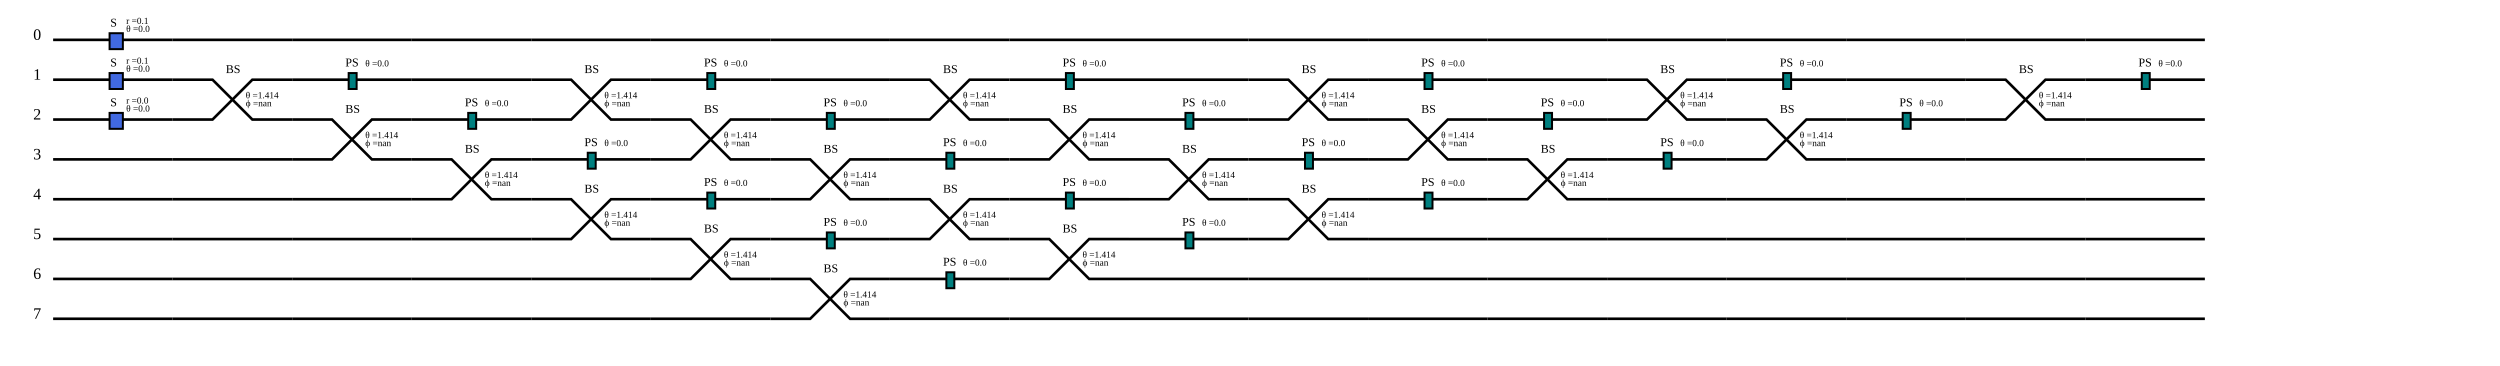
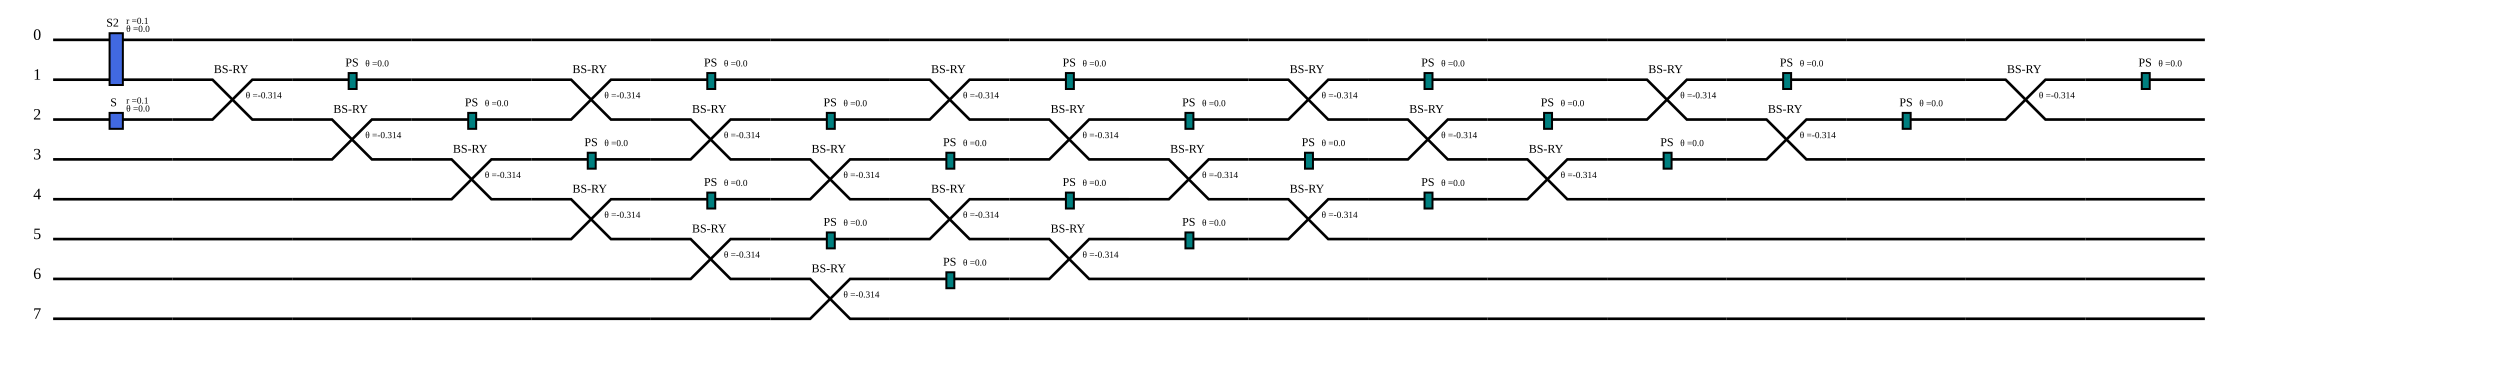
- <svg xmlns="http://www.w3.org/2000/svg" baseProfile="full" height="7.273cm" version="1.1" width="49.8cm">
+ <svg xmlns="http://www.w3.org/2000/svg" baseProfile="full" height="7.636cm" version="1.1" width="49.8cm">
  <defs />
  <polyline fill="none" points="40,30 130,30" stroke="black" stroke-width="2" />
-   <rect fill="royalblue" height="12" rx="0" ry="0" stroke="black" stroke-width="1.5" width="10" x="82.5" y="25" />
-   <text font-size="9" x="83" y="20">S</text>
+   <polyline fill="none" points="40,60 130,60" stroke="black" stroke-width="2" />
+   <rect fill="royalblue" height="39" rx="0" ry="0" stroke="black" stroke-width="1.5" width="10" x="82.5" y="25" />
+   <text font-size="9" x="80" y="20">S2</text>
  <text font-size="7" x="95" y="18">r =0.1</text>
  <text font-size="7" x="95" y="24">θ =0.0</text>
-   <polyline fill="none" points="40,60 130,60" stroke="black" stroke-width="2" />
-   <rect fill="royalblue" height="12" rx="0" ry="0" stroke="black" stroke-width="1.5" width="10" x="82.5" y="55" />
-   <text font-size="9" x="83" y="50">S</text>
-   <text font-size="7" x="95" y="48">r =0.1</text>
-   <text font-size="7" x="95" y="54">θ =0.0</text>
  <polyline fill="none" points="40,90 130,90" stroke="black" stroke-width="2" />
  <rect fill="royalblue" height="12" rx="0" ry="0" stroke="black" stroke-width="1.5" width="10" x="82.5" y="85" />
  <text font-size="9" x="83" y="80">S</text>
-   <text font-size="7" x="95" y="78">r =0.0</text>
+   <text font-size="7" x="95" y="78">r =0.1</text>
  <text font-size="7" x="95" y="84">θ =0.0</text>
  <polyline fill="none" points="130,60 160,60 190,90 220,90" stroke="black" stroke-width="2" />
  <polyline fill="none" points="130,90 160,90 190,60 220,60" stroke="black" stroke-width="2" />
-   <text font-size="9" x="170" y="55">BS</text>
-   <text font-size="7" x="185" y="74">θ =1.414</text>
-   <text font-size="7" x="185" y="80">ϕ =nan</text>
+   <text font-size="9" x="161" y="55">BS-RY</text>
+   <text font-size="7" x="185" y="74">θ =-0.314</text>
  <polyline fill="none" points="220,60 310,60" stroke="black" stroke-width="2" />
  <rect fill="teal" height="12" rx="0" ry="0" stroke="black" stroke-width="1.5" width="6" x="262.5" y="55" />
  <text font-size="9" x="260" y="50">PS</text>
  <text font-size="7" x="275" y="50">θ =0.0</text>
  <polyline fill="none" points="220,90 250,90 280,120 310,120" stroke="black" stroke-width="2" />
  <polyline fill="none" points="220,120 250,120 280,90 310,90" stroke="black" stroke-width="2" />
-   <text font-size="9" x="260" y="85">BS</text>
-   <text font-size="7" x="275" y="104">θ =1.414</text>
-   <text font-size="7" x="275" y="110">ϕ =nan</text>
+   <text font-size="9" x="251" y="85">BS-RY</text>
+   <text font-size="7" x="275" y="104">θ =-0.314</text>
  <polyline fill="none" points="310,90 400,90" stroke="black" stroke-width="2" />
  <rect fill="teal" height="12" rx="0" ry="0" stroke="black" stroke-width="1.5" width="6" x="352.5" y="85" />
  <text font-size="9" x="350" y="80">PS</text>
  <text font-size="7" x="365" y="80">θ =0.0</text>
  <polyline fill="none" points="310,120 340,120 370,150 400,150" stroke="black" stroke-width="2" />
  <polyline fill="none" points="310,150 340,150 370,120 400,120" stroke="black" stroke-width="2" />
-   <text font-size="9" x="350" y="115">BS</text>
-   <text font-size="7" x="365" y="134">θ =1.414</text>
-   <text font-size="7" x="365" y="140">ϕ =nan</text>
+   <text font-size="9" x="341" y="115">BS-RY</text>
+   <text font-size="7" x="365" y="134">θ =-0.314</text>
  <polyline fill="none" points="400,120 490,120" stroke="black" stroke-width="2" />
  <rect fill="teal" height="12" rx="0" ry="0" stroke="black" stroke-width="1.5" width="6" x="442.5" y="115" />
  <text font-size="9" x="440" y="110">PS</text>
  <text font-size="7" x="455" y="110">θ =0.0</text>
  <polyline fill="none" points="400,150 430,150 460,180 490,180" stroke="black" stroke-width="2" />
  <polyline fill="none" points="400,180 430,180 460,150 490,150" stroke="black" stroke-width="2" />
-   <text font-size="9" x="440" y="145">BS</text>
-   <text font-size="7" x="455" y="164">θ =1.414</text>
-   <text font-size="7" x="455" y="170">ϕ =nan</text>
+   <text font-size="9" x="431" y="145">BS-RY</text>
+   <text font-size="7" x="455" y="164">θ =-0.314</text>
  <polyline fill="none" points="490,150 580,150" stroke="black" stroke-width="2" />
  <rect fill="teal" height="12" rx="0" ry="0" stroke="black" stroke-width="1.5" width="6" x="532.5" y="145" />
  <text font-size="9" x="530" y="140">PS</text>
  <text font-size="7" x="545" y="140">θ =0.0</text>
  <polyline fill="none" points="490,180 520,180 550,210 580,210" stroke="black" stroke-width="2" />
  <polyline fill="none" points="490,210 520,210 550,180 580,180" stroke="black" stroke-width="2" />
-   <text font-size="9" x="530" y="175">BS</text>
-   <text font-size="7" x="545" y="194">θ =1.414</text>
-   <text font-size="7" x="545" y="200">ϕ =nan</text>
+   <text font-size="9" x="521" y="175">BS-RY</text>
+   <text font-size="7" x="545" y="194">θ =-0.314</text>
  <polyline fill="none" points="580,180 670,180" stroke="black" stroke-width="2" />
  <rect fill="teal" height="12" rx="0" ry="0" stroke="black" stroke-width="1.5" width="6" x="622.5" y="175" />
  <text font-size="9" x="620" y="170">PS</text>
  <text font-size="7" x="635" y="170">θ =0.0</text>
  <polyline fill="none" points="580,210 610,210 640,240 670,240" stroke="black" stroke-width="2" />
  <polyline fill="none" points="580,240 610,240 640,210 670,210" stroke="black" stroke-width="2" />
-   <text font-size="9" x="620" y="205">BS</text>
-   <text font-size="7" x="635" y="224">θ =1.414</text>
-   <text font-size="7" x="635" y="230">ϕ =nan</text>
+   <text font-size="9" x="611" y="205">BS-RY</text>
+   <text font-size="7" x="635" y="224">θ =-0.314</text>
  <polyline fill="none" points="670,210 760,210" stroke="black" stroke-width="2" />
  <rect fill="teal" height="12" rx="0" ry="0" stroke="black" stroke-width="1.5" width="6" x="712.5" y="205" />
  <text font-size="9" x="710" y="200">PS</text>
  <text font-size="7" x="725" y="200">θ =0.0</text>
  <polyline fill="none" points="400,60 430,60 460,90 490,90" stroke="black" stroke-width="2" />
  <polyline fill="none" points="400,90 430,90 460,60 490,60" stroke="black" stroke-width="2" />
-   <text font-size="9" x="440" y="55">BS</text>
-   <text font-size="7" x="455" y="74">θ =1.414</text>
-   <text font-size="7" x="455" y="80">ϕ =nan</text>
+   <text font-size="9" x="431" y="55">BS-RY</text>
+   <text font-size="7" x="455" y="74">θ =-0.314</text>
  <polyline fill="none" points="490,60 580,60" stroke="black" stroke-width="2" />
  <rect fill="teal" height="12" rx="0" ry="0" stroke="black" stroke-width="1.5" width="6" x="532.5" y="55" />
  <text font-size="9" x="530" y="50">PS</text>
  <text font-size="7" x="545" y="50">θ =0.0</text>
  <polyline fill="none" points="490,90 520,90 550,120 580,120" stroke="black" stroke-width="2" />
  <polyline fill="none" points="490,120 520,120 550,90 580,90" stroke="black" stroke-width="2" />
-   <text font-size="9" x="530" y="85">BS</text>
-   <text font-size="7" x="545" y="104">θ =1.414</text>
-   <text font-size="7" x="545" y="110">ϕ =nan</text>
+   <text font-size="9" x="521" y="85">BS-RY</text>
+   <text font-size="7" x="545" y="104">θ =-0.314</text>
  <polyline fill="none" points="580,90 670,90" stroke="black" stroke-width="2" />
  <rect fill="teal" height="12" rx="0" ry="0" stroke="black" stroke-width="1.5" width="6" x="622.5" y="85" />
  <text font-size="9" x="620" y="80">PS</text>
  <text font-size="7" x="635" y="80">θ =0.0</text>
  <polyline fill="none" points="580,120 610,120 640,150 670,150" stroke="black" stroke-width="2" />
  <polyline fill="none" points="580,150 610,150 640,120 670,120" stroke="black" stroke-width="2" />
-   <text font-size="9" x="620" y="115">BS</text>
-   <text font-size="7" x="635" y="134">θ =1.414</text>
-   <text font-size="7" x="635" y="140">ϕ =nan</text>
+   <text font-size="9" x="611" y="115">BS-RY</text>
+   <text font-size="7" x="635" y="134">θ =-0.314</text>
  <polyline fill="none" points="670,120 760,120" stroke="black" stroke-width="2" />
  <rect fill="teal" height="12" rx="0" ry="0" stroke="black" stroke-width="1.5" width="6" x="712.5" y="115" />
  <text font-size="9" x="710" y="110">PS</text>
  <text font-size="7" x="725" y="110">θ =0.0</text>
  <polyline fill="none" points="670,150 700,150 730,180 760,180" stroke="black" stroke-width="2" />
  <polyline fill="none" points="670,180 700,180 730,150 760,150" stroke="black" stroke-width="2" />
-   <text font-size="9" x="710" y="145">BS</text>
-   <text font-size="7" x="725" y="164">θ =1.414</text>
-   <text font-size="7" x="725" y="170">ϕ =nan</text>
+   <text font-size="9" x="701" y="145">BS-RY</text>
+   <text font-size="7" x="725" y="164">θ =-0.314</text>
  <polyline fill="none" points="760,150 850,150" stroke="black" stroke-width="2" />
  <rect fill="teal" height="12" rx="0" ry="0" stroke="black" stroke-width="1.5" width="6" x="802.5" y="145" />
  <text font-size="9" x="800" y="140">PS</text>
  <text font-size="7" x="815" y="140">θ =0.0</text>
  <polyline fill="none" points="760,180 790,180 820,210 850,210" stroke="black" stroke-width="2" />
  <polyline fill="none" points="760,210 790,210 820,180 850,180" stroke="black" stroke-width="2" />
-   <text font-size="9" x="800" y="175">BS</text>
-   <text font-size="7" x="815" y="194">θ =1.414</text>
-   <text font-size="7" x="815" y="200">ϕ =nan</text>
+   <text font-size="9" x="791" y="175">BS-RY</text>
+   <text font-size="7" x="815" y="194">θ =-0.314</text>
  <polyline fill="none" points="850,180 940,180" stroke="black" stroke-width="2" />
  <rect fill="teal" height="12" rx="0" ry="0" stroke="black" stroke-width="1.5" width="6" x="892.5" y="175" />
  <text font-size="9" x="890" y="170">PS</text>
  <text font-size="7" x="905" y="170">θ =0.0</text>
  <polyline fill="none" points="670,60 700,60 730,90 760,90" stroke="black" stroke-width="2" />
  <polyline fill="none" points="670,90 700,90 730,60 760,60" stroke="black" stroke-width="2" />
-   <text font-size="9" x="710" y="55">BS</text>
-   <text font-size="7" x="725" y="74">θ =1.414</text>
-   <text font-size="7" x="725" y="80">ϕ =nan</text>
+   <text font-size="9" x="701" y="55">BS-RY</text>
+   <text font-size="7" x="725" y="74">θ =-0.314</text>
  <polyline fill="none" points="760,60 850,60" stroke="black" stroke-width="2" />
  <rect fill="teal" height="12" rx="0" ry="0" stroke="black" stroke-width="1.5" width="6" x="802.5" y="55" />
  <text font-size="9" x="800" y="50">PS</text>
  <text font-size="7" x="815" y="50">θ =0.0</text>
  <polyline fill="none" points="760,90 790,90 820,120 850,120" stroke="black" stroke-width="2" />
  <polyline fill="none" points="760,120 790,120 820,90 850,90" stroke="black" stroke-width="2" />
-   <text font-size="9" x="800" y="85">BS</text>
-   <text font-size="7" x="815" y="104">θ =1.414</text>
-   <text font-size="7" x="815" y="110">ϕ =nan</text>
+   <text font-size="9" x="791" y="85">BS-RY</text>
+   <text font-size="7" x="815" y="104">θ =-0.314</text>
  <polyline fill="none" points="850,90 940,90" stroke="black" stroke-width="2" />
  <rect fill="teal" height="12" rx="0" ry="0" stroke="black" stroke-width="1.5" width="6" x="892.5" y="85" />
  <text font-size="9" x="890" y="80">PS</text>
  <text font-size="7" x="905" y="80">θ =0.0</text>
  <polyline fill="none" points="850,120 880,120 910,150 940,150" stroke="black" stroke-width="2" />
  <polyline fill="none" points="850,150 880,150 910,120 940,120" stroke="black" stroke-width="2" />
-   <text font-size="9" x="890" y="115">BS</text>
-   <text font-size="7" x="905" y="134">θ =1.414</text>
-   <text font-size="7" x="905" y="140">ϕ =nan</text>
+   <text font-size="9" x="881" y="115">BS-RY</text>
+   <text font-size="7" x="905" y="134">θ =-0.314</text>
  <polyline fill="none" points="940,120 1030,120" stroke="black" stroke-width="2" />
  <rect fill="teal" height="12" rx="0" ry="0" stroke="black" stroke-width="1.5" width="6" x="982.5" y="115" />
  <text font-size="9" x="980" y="110">PS</text>
  <text font-size="7" x="995" y="110">θ =0.0</text>
  <polyline fill="none" points="940,150 970,150 1000,180 1030,180" stroke="black" stroke-width="2" />
  <polyline fill="none" points="940,180 970,180 1000,150 1030,150" stroke="black" stroke-width="2" />
-   <text font-size="9" x="980" y="145">BS</text>
-   <text font-size="7" x="995" y="164">θ =1.414</text>
-   <text font-size="7" x="995" y="170">ϕ =nan</text>
+   <text font-size="9" x="971" y="145">BS-RY</text>
+   <text font-size="7" x="995" y="164">θ =-0.314</text>
  <polyline fill="none" points="1030,150 1120,150" stroke="black" stroke-width="2" />
  <rect fill="teal" height="12" rx="0" ry="0" stroke="black" stroke-width="1.5" width="6" x="1072.5" y="145" />
  <text font-size="9" x="1070" y="140">PS</text>
  <text font-size="7" x="1085" y="140">θ =0.0</text>
  <polyline fill="none" points="940,60 970,60 1000,90 1030,90" stroke="black" stroke-width="2" />
  <polyline fill="none" points="940,90 970,90 1000,60 1030,60" stroke="black" stroke-width="2" />
-   <text font-size="9" x="980" y="55">BS</text>
-   <text font-size="7" x="995" y="74">θ =1.414</text>
-   <text font-size="7" x="995" y="80">ϕ =nan</text>
+   <text font-size="9" x="971" y="55">BS-RY</text>
+   <text font-size="7" x="995" y="74">θ =-0.314</text>
  <polyline fill="none" points="1030,60 1120,60" stroke="black" stroke-width="2" />
  <rect fill="teal" height="12" rx="0" ry="0" stroke="black" stroke-width="1.5" width="6" x="1072.5" y="55" />
  <text font-size="9" x="1070" y="50">PS</text>
  <text font-size="7" x="1085" y="50">θ =0.0</text>
  <polyline fill="none" points="1030,90 1060,90 1090,120 1120,120" stroke="black" stroke-width="2" />
  <polyline fill="none" points="1030,120 1060,120 1090,90 1120,90" stroke="black" stroke-width="2" />
-   <text font-size="9" x="1070" y="85">BS</text>
-   <text font-size="7" x="1085" y="104">θ =1.414</text>
-   <text font-size="7" x="1085" y="110">ϕ =nan</text>
+   <text font-size="9" x="1061" y="85">BS-RY</text>
+   <text font-size="7" x="1085" y="104">θ =-0.314</text>
  <polyline fill="none" points="1120,90 1210,90" stroke="black" stroke-width="2" />
  <rect fill="teal" height="12" rx="0" ry="0" stroke="black" stroke-width="1.5" width="6" x="1162.5" y="85" />
  <text font-size="9" x="1160" y="80">PS</text>
  <text font-size="7" x="1175" y="80">θ =0.0</text>
  <polyline fill="none" points="1120,120 1150,120 1180,150 1210,150" stroke="black" stroke-width="2" />
  <polyline fill="none" points="1120,150 1150,150 1180,120 1210,120" stroke="black" stroke-width="2" />
-   <text font-size="9" x="1160" y="115">BS</text>
-   <text font-size="7" x="1175" y="134">θ =1.414</text>
-   <text font-size="7" x="1175" y="140">ϕ =nan</text>
+   <text font-size="9" x="1151" y="115">BS-RY</text>
+   <text font-size="7" x="1175" y="134">θ =-0.314</text>
  <polyline fill="none" points="1210,120 1300,120" stroke="black" stroke-width="2" />
  <rect fill="teal" height="12" rx="0" ry="0" stroke="black" stroke-width="1.5" width="6" x="1252.5" y="115" />
  <text font-size="9" x="1250" y="110">PS</text>
  <text font-size="7" x="1265" y="110">θ =0.0</text>
  <polyline fill="none" points="1210,60 1240,60 1270,90 1300,90" stroke="black" stroke-width="2" />
  <polyline fill="none" points="1210,90 1240,90 1270,60 1300,60" stroke="black" stroke-width="2" />
-   <text font-size="9" x="1250" y="55">BS</text>
-   <text font-size="7" x="1265" y="74">θ =1.414</text>
-   <text font-size="7" x="1265" y="80">ϕ =nan</text>
+   <text font-size="9" x="1241" y="55">BS-RY</text>
+   <text font-size="7" x="1265" y="74">θ =-0.314</text>
  <polyline fill="none" points="1300,60 1390,60" stroke="black" stroke-width="2" />
  <rect fill="teal" height="12" rx="0" ry="0" stroke="black" stroke-width="1.5" width="6" x="1342.5" y="55" />
  <text font-size="9" x="1340" y="50">PS</text>
  <text font-size="7" x="1355" y="50">θ =0.0</text>
  <polyline fill="none" points="1300,90 1330,90 1360,120 1390,120" stroke="black" stroke-width="2" />
  <polyline fill="none" points="1300,120 1330,120 1360,90 1390,90" stroke="black" stroke-width="2" />
-   <text font-size="9" x="1340" y="85">BS</text>
-   <text font-size="7" x="1355" y="104">θ =1.414</text>
-   <text font-size="7" x="1355" y="110">ϕ =nan</text>
+   <text font-size="9" x="1331" y="85">BS-RY</text>
+   <text font-size="7" x="1355" y="104">θ =-0.314</text>
  <polyline fill="none" points="1390,90 1480,90" stroke="black" stroke-width="2" />
  <rect fill="teal" height="12" rx="0" ry="0" stroke="black" stroke-width="1.5" width="6" x="1432.5" y="85" />
  <text font-size="9" x="1430" y="80">PS</text>
  <text font-size="7" x="1445" y="80">θ =0.0</text>
  <polyline fill="none" points="1480,60 1510,60 1540,90 1570,90" stroke="black" stroke-width="2" />
  <polyline fill="none" points="1480,90 1510,90 1540,60 1570,60" stroke="black" stroke-width="2" />
-   <text font-size="9" x="1520" y="55">BS</text>
-   <text font-size="7" x="1535" y="74">θ =1.414</text>
-   <text font-size="7" x="1535" y="80">ϕ =nan</text>
+   <text font-size="9" x="1511" y="55">BS-RY</text>
+   <text font-size="7" x="1535" y="74">θ =-0.314</text>
  <polyline fill="none" points="1570,60 1660,60" stroke="black" stroke-width="2" />
  <rect fill="teal" height="12" rx="0" ry="0" stroke="black" stroke-width="1.5" width="6" x="1612.5" y="55" />
  <text font-size="9" x="1610" y="50">PS</text>
  <text font-size="7" x="1625" y="50">θ =0.0</text>
  <polyline fill="none" points="40,120 130,120" stroke="black" stroke-width="2" />
  <polyline fill="none" points="40,150 130,150" stroke="black" stroke-width="2" />
  <polyline fill="none" points="40,180 130,180" stroke="black" stroke-width="2" />
  <polyline fill="none" points="40,210 130,210" stroke="black" stroke-width="2" />
  <polyline fill="none" points="40,240 130,240" stroke="black" stroke-width="2" />
  <polyline fill="none" points="130,30 220,30" stroke="black" stroke-width="2" />
  <polyline fill="none" points="130,120 220,120" stroke="black" stroke-width="2" />
  <polyline fill="none" points="130,150 220,150" stroke="black" stroke-width="2" />
  <polyline fill="none" points="130,180 220,180" stroke="black" stroke-width="2" />
  <polyline fill="none" points="130,210 220,210" stroke="black" stroke-width="2" />
  <polyline fill="none" points="130,240 220,240" stroke="black" stroke-width="2" />
  <polyline fill="none" points="220,30 310,30" stroke="black" stroke-width="2" />
  <polyline fill="none" points="220,150 310,150" stroke="black" stroke-width="2" />
  <polyline fill="none" points="220,180 310,180" stroke="black" stroke-width="2" />
  <polyline fill="none" points="220,210 310,210" stroke="black" stroke-width="2" />
  <polyline fill="none" points="220,240 310,240" stroke="black" stroke-width="2" />
  <polyline fill="none" points="310,30 400,30" stroke="black" stroke-width="2" />
  <polyline fill="none" points="310,60 400,60" stroke="black" stroke-width="2" />
  <polyline fill="none" points="310,180 400,180" stroke="black" stroke-width="2" />
  <polyline fill="none" points="310,210 400,210" stroke="black" stroke-width="2" />
  <polyline fill="none" points="310,240 400,240" stroke="black" stroke-width="2" />
  <polyline fill="none" points="400,30 490,30" stroke="black" stroke-width="2" />
  <polyline fill="none" points="400,210 490,210" stroke="black" stroke-width="2" />
  <polyline fill="none" points="400,240 490,240" stroke="black" stroke-width="2" />
  <polyline fill="none" points="490,30 580,30" stroke="black" stroke-width="2" />
  <polyline fill="none" points="490,240 580,240" stroke="black" stroke-width="2" />
  <polyline fill="none" points="580,30 670,30" stroke="black" stroke-width="2" />
  <polyline fill="none" points="580,60 670,60" stroke="black" stroke-width="2" />
  <polyline fill="none" points="670,30 760,30" stroke="black" stroke-width="2" />
  <polyline fill="none" points="670,240 760,240" stroke="black" stroke-width="2" />
  <polyline fill="none" points="760,30 850,30" stroke="black" stroke-width="2" />
  <polyline fill="none" points="760,240 850,240" stroke="black" stroke-width="2" />
  <polyline fill="none" points="850,30 940,30" stroke="black" stroke-width="2" />
  <polyline fill="none" points="850,60 940,60" stroke="black" stroke-width="2" />
  <polyline fill="none" points="850,210 940,210" stroke="black" stroke-width="2" />
  <polyline fill="none" points="850,240 940,240" stroke="black" stroke-width="2" />
  <polyline fill="none" points="940,30 1030,30" stroke="black" stroke-width="2" />
  <polyline fill="none" points="940,210 1030,210" stroke="black" stroke-width="2" />
  <polyline fill="none" points="940,240 1030,240" stroke="black" stroke-width="2" />
  <polyline fill="none" points="1030,30 1120,30" stroke="black" stroke-width="2" />
  <polyline fill="none" points="1030,180 1120,180" stroke="black" stroke-width="2" />
  <polyline fill="none" points="1030,210 1120,210" stroke="black" stroke-width="2" />
  <polyline fill="none" points="1030,240 1120,240" stroke="black" stroke-width="2" />
  <polyline fill="none" points="1120,30 1210,30" stroke="black" stroke-width="2" />
  <polyline fill="none" points="1120,60 1210,60" stroke="black" stroke-width="2" />
  <polyline fill="none" points="1120,180 1210,180" stroke="black" stroke-width="2" />
  <polyline fill="none" points="1120,210 1210,210" stroke="black" stroke-width="2" />
  <polyline fill="none" points="1120,240 1210,240" stroke="black" stroke-width="2" />
  <polyline fill="none" points="1210,30 1300,30" stroke="black" stroke-width="2" />
  <polyline fill="none" points="1210,150 1300,150" stroke="black" stroke-width="2" />
  <polyline fill="none" points="1210,180 1300,180" stroke="black" stroke-width="2" />
  <polyline fill="none" points="1210,210 1300,210" stroke="black" stroke-width="2" />
  <polyline fill="none" points="1210,240 1300,240" stroke="black" stroke-width="2" />
  <polyline fill="none" points="1300,30 1390,30" stroke="black" stroke-width="2" />
  <polyline fill="none" points="1300,150 1390,150" stroke="black" stroke-width="2" />
  <polyline fill="none" points="1300,180 1390,180" stroke="black" stroke-width="2" />
  <polyline fill="none" points="1300,210 1390,210" stroke="black" stroke-width="2" />
  <polyline fill="none" points="1300,240 1390,240" stroke="black" stroke-width="2" />
  <polyline fill="none" points="1390,30 1480,30" stroke="black" stroke-width="2" />
  <polyline fill="none" points="1390,60 1480,60" stroke="black" stroke-width="2" />
  <polyline fill="none" points="1390,120 1480,120" stroke="black" stroke-width="2" />
  <polyline fill="none" points="1390,150 1480,150" stroke="black" stroke-width="2" />
  <polyline fill="none" points="1390,180 1480,180" stroke="black" stroke-width="2" />
  <polyline fill="none" points="1390,210 1480,210" stroke="black" stroke-width="2" />
  <polyline fill="none" points="1390,240 1480,240" stroke="black" stroke-width="2" />
  <polyline fill="none" points="1480,30 1570,30" stroke="black" stroke-width="2" />
  <polyline fill="none" points="1480,120 1570,120" stroke="black" stroke-width="2" />
  <polyline fill="none" points="1480,150 1570,150" stroke="black" stroke-width="2" />
  <polyline fill="none" points="1480,180 1570,180" stroke="black" stroke-width="2" />
  <polyline fill="none" points="1480,210 1570,210" stroke="black" stroke-width="2" />
  <polyline fill="none" points="1480,240 1570,240" stroke="black" stroke-width="2" />
  <polyline fill="none" points="1570,30 1660,30" stroke="black" stroke-width="2" />
  <polyline fill="none" points="1570,90 1660,90" stroke="black" stroke-width="2" />
  <polyline fill="none" points="1570,120 1660,120" stroke="black" stroke-width="2" />
  <polyline fill="none" points="1570,150 1660,150" stroke="black" stroke-width="2" />
  <polyline fill="none" points="1570,180 1660,180" stroke="black" stroke-width="2" />
  <polyline fill="none" points="1570,210 1660,210" stroke="black" stroke-width="2" />
  <polyline fill="none" points="1570,240 1660,240" stroke="black" stroke-width="2" />
  <text font-size="12" x="25" y="30">0</text>
  <text font-size="12" x="25" y="60">1</text>
  <text font-size="12" x="25" y="90">2</text>
  <text font-size="12" x="25" y="120">3</text>
  <text font-size="12" x="25" y="150">4</text>
  <text font-size="12" x="25" y="180">5</text>
  <text font-size="12" x="25" y="210">6</text>
  <text font-size="12" x="25" y="240">7</text>
</svg>
